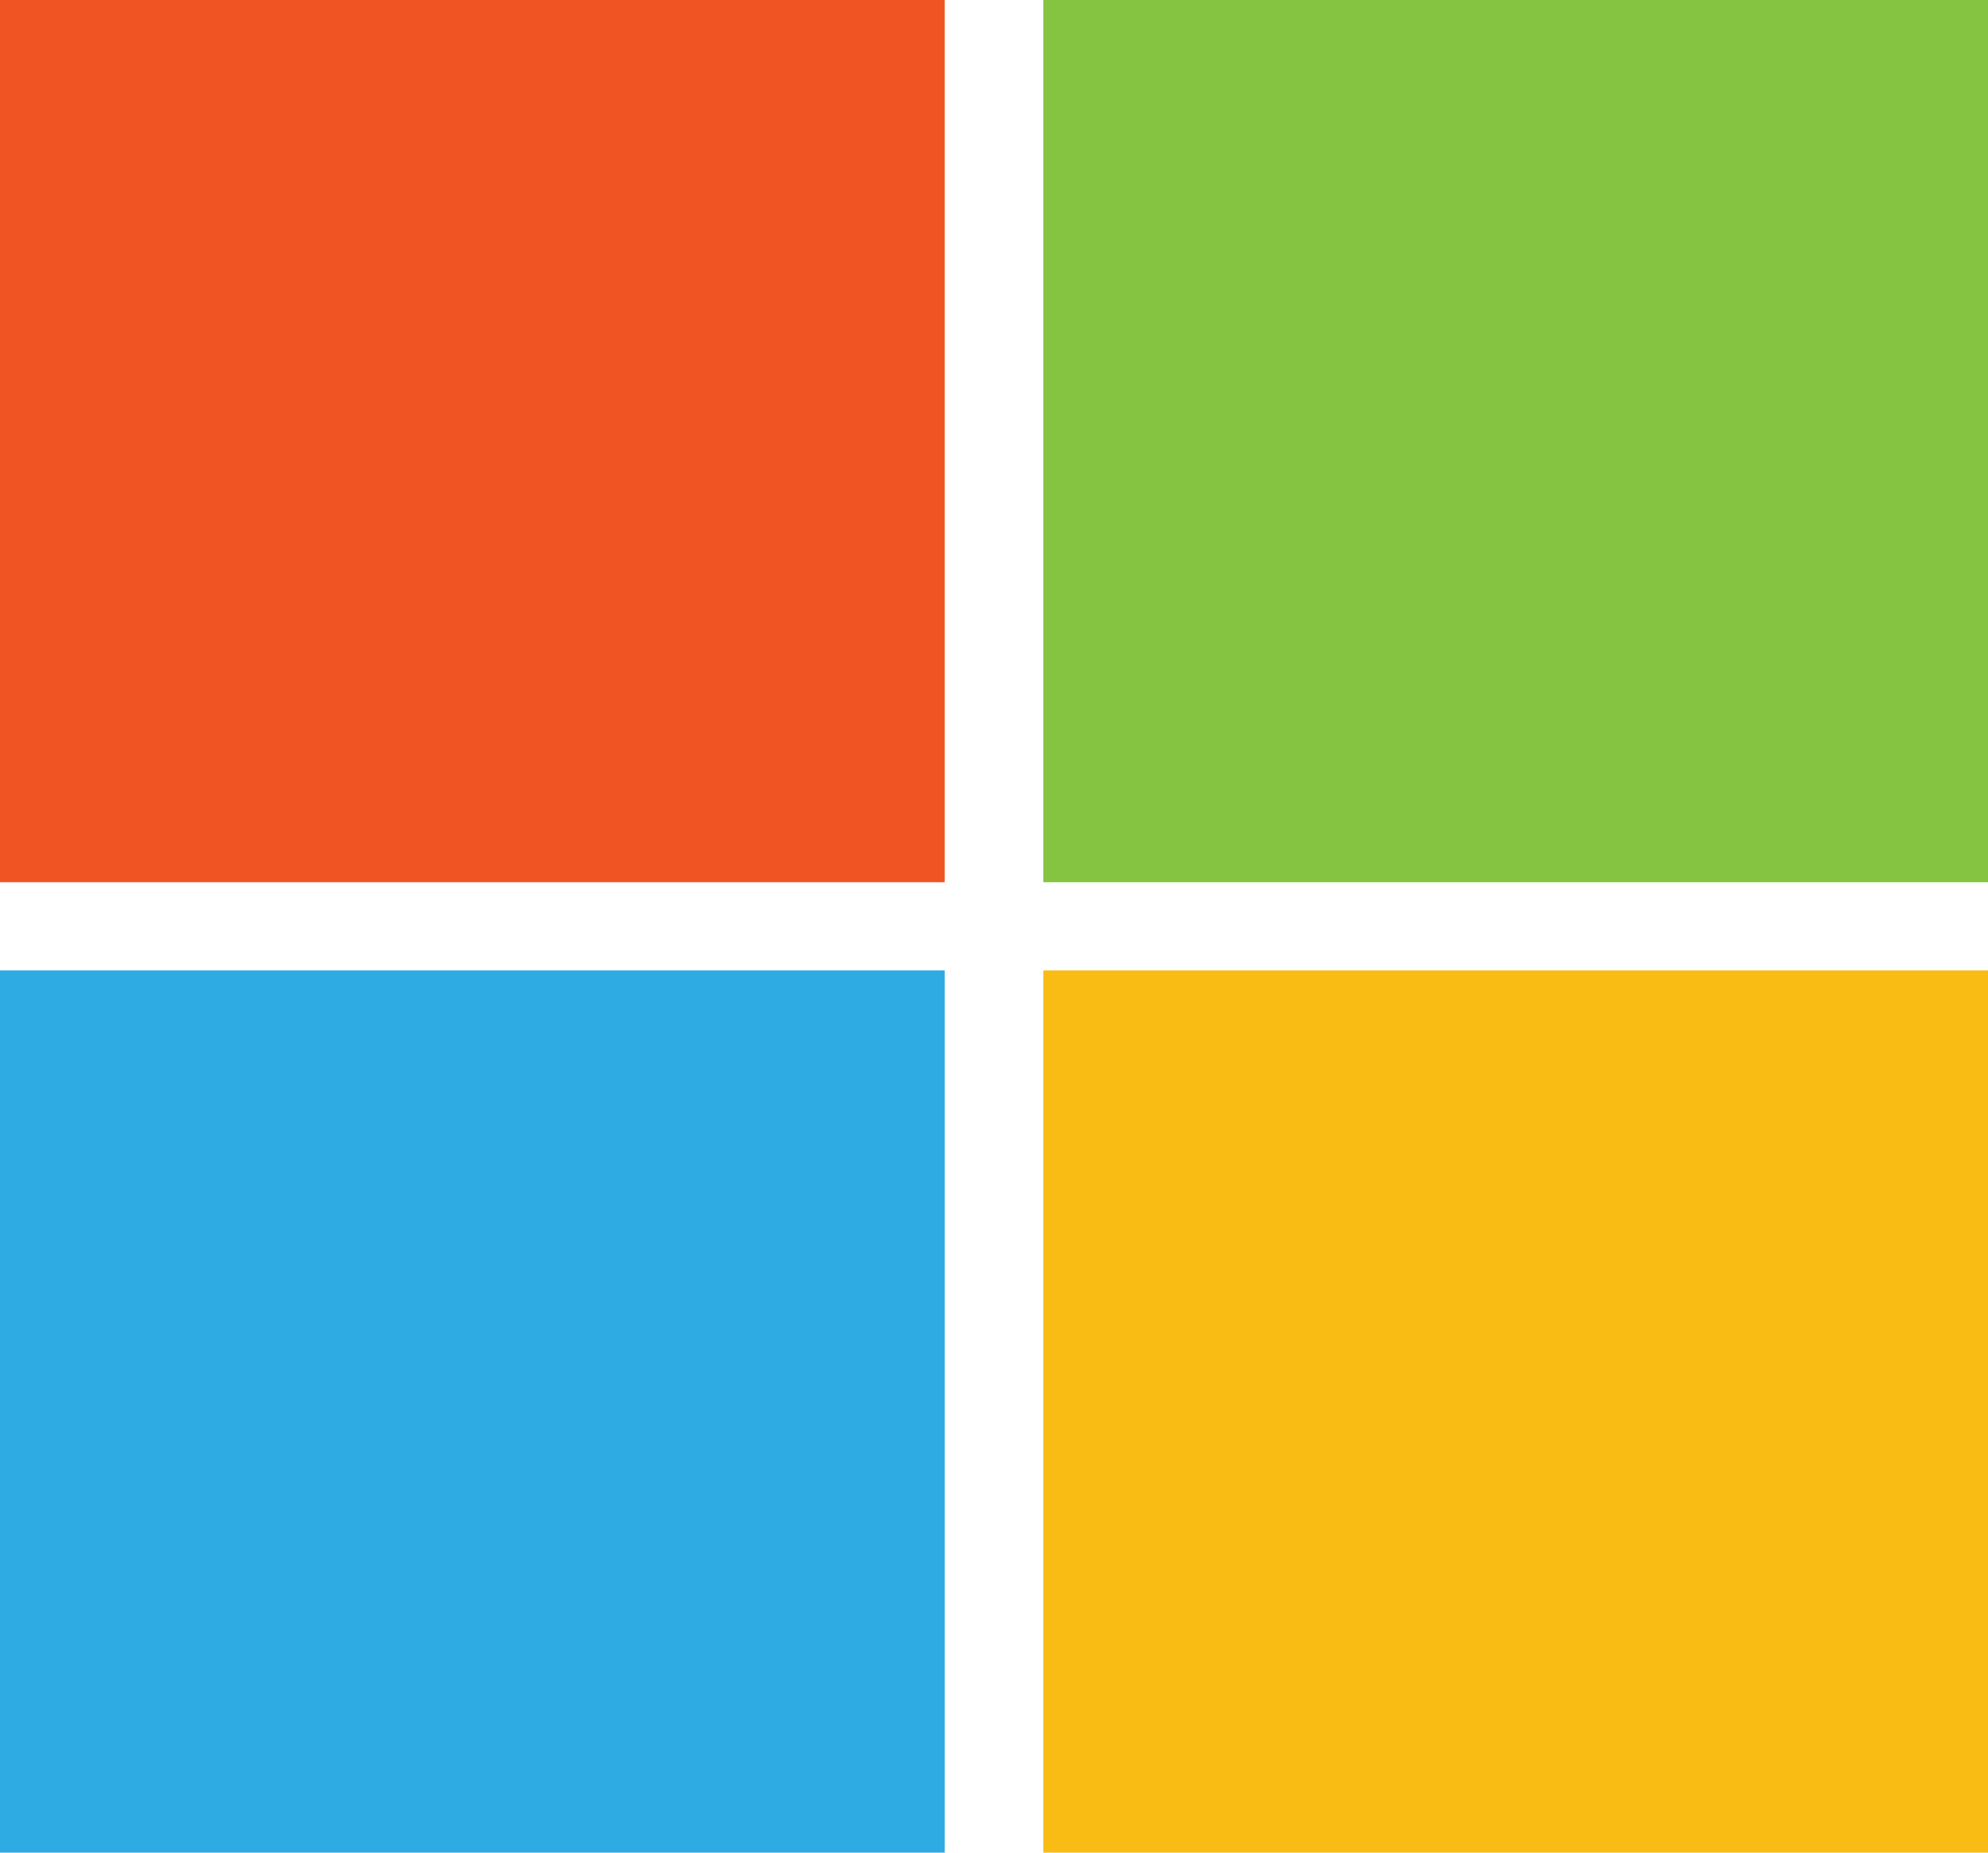
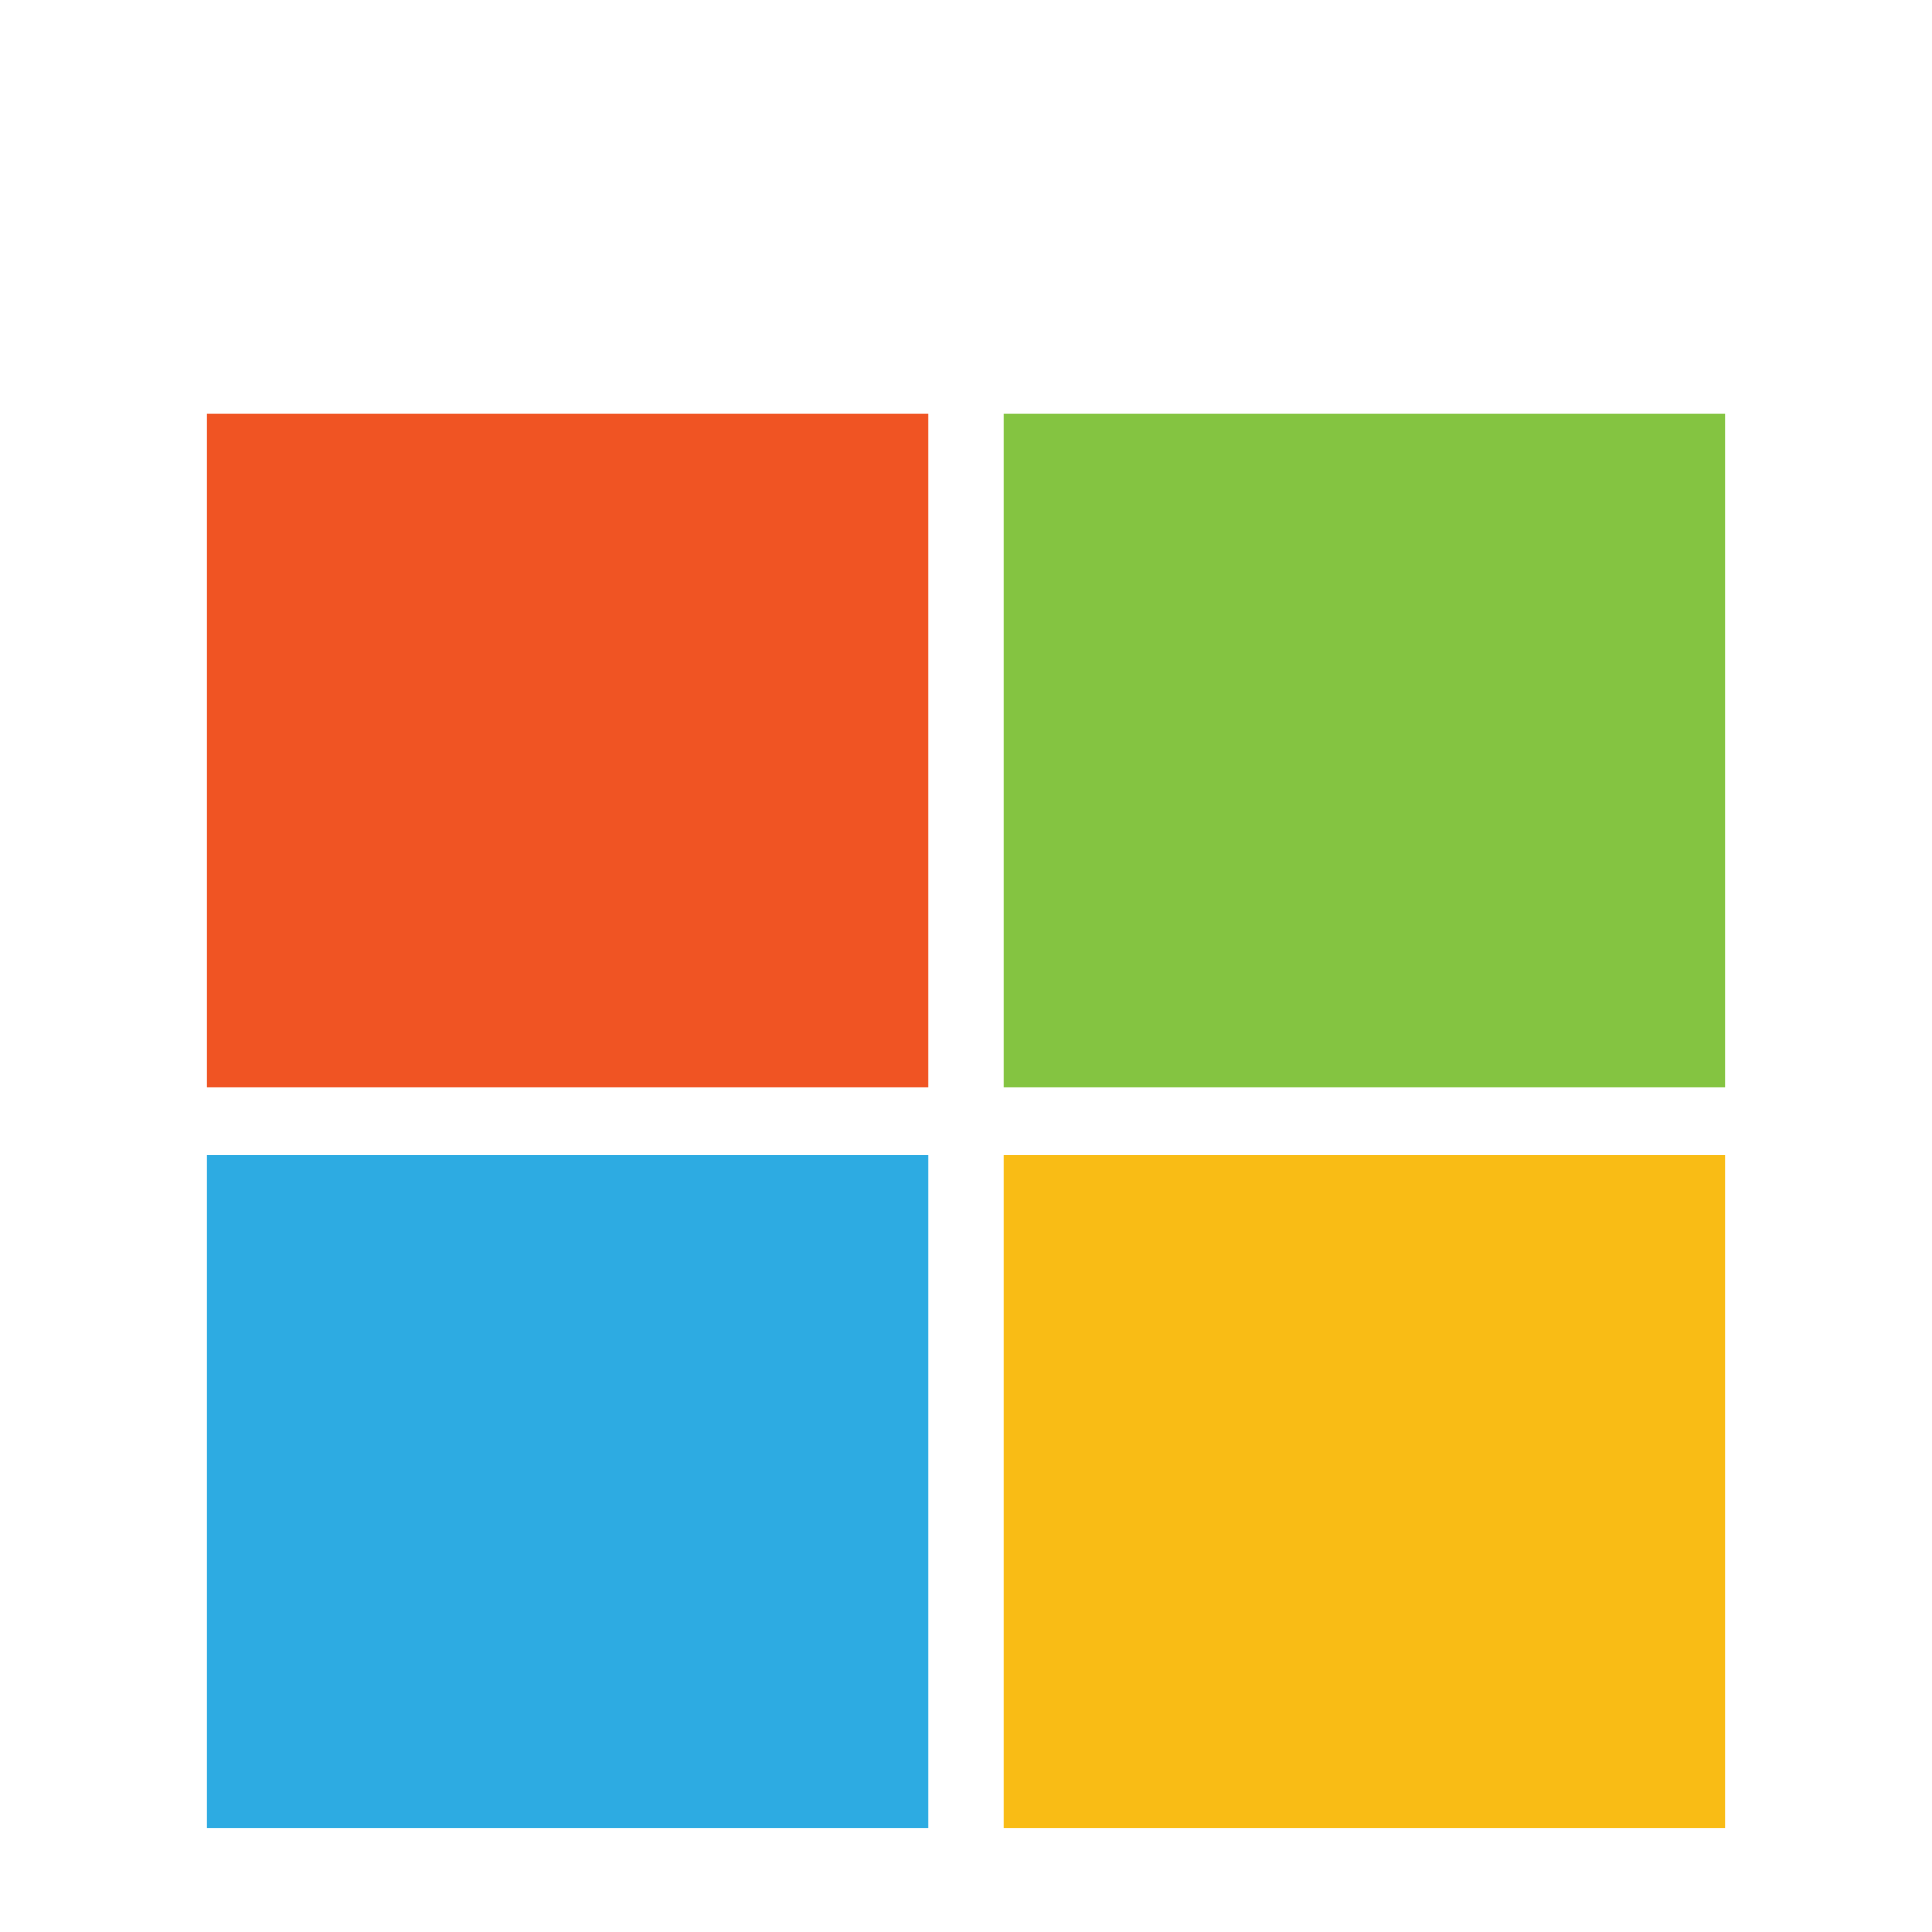
- <svg xmlns="http://www.w3.org/2000/svg" viewBox="0 0 44 41">
-   <path d="M20.908 19.524H0V0h20.908v19.524Z" fill="#F05423" />
-   <path d="M44 19.524H23.092V0H44v19.524Z" fill="#84C441" />
-   <path d="M20.908 41H0V21.476h20.908V41Z" fill="#2DABE2" />
-   <path d="M44 41H23.092V21.476H44V41Z" fill="#F9BC15" />
+ <svg xmlns="http://www.w3.org/2000/svg" viewBox="0 0 56 56">
+   <path d="M26.908 31.524H6V12h20.908v19.524Z" fill="#F05423" />
+   <path d="M50 31.524H29.092V12H50v19.524Z" fill="#84C441" />
+   <path d="M26.908 53H6V33.476h20.908V53Z" fill="#2DABE2" />
+   <path d="M50 53H29.092V33.476H50V53Z" fill="#F9BC15" />
</svg>
